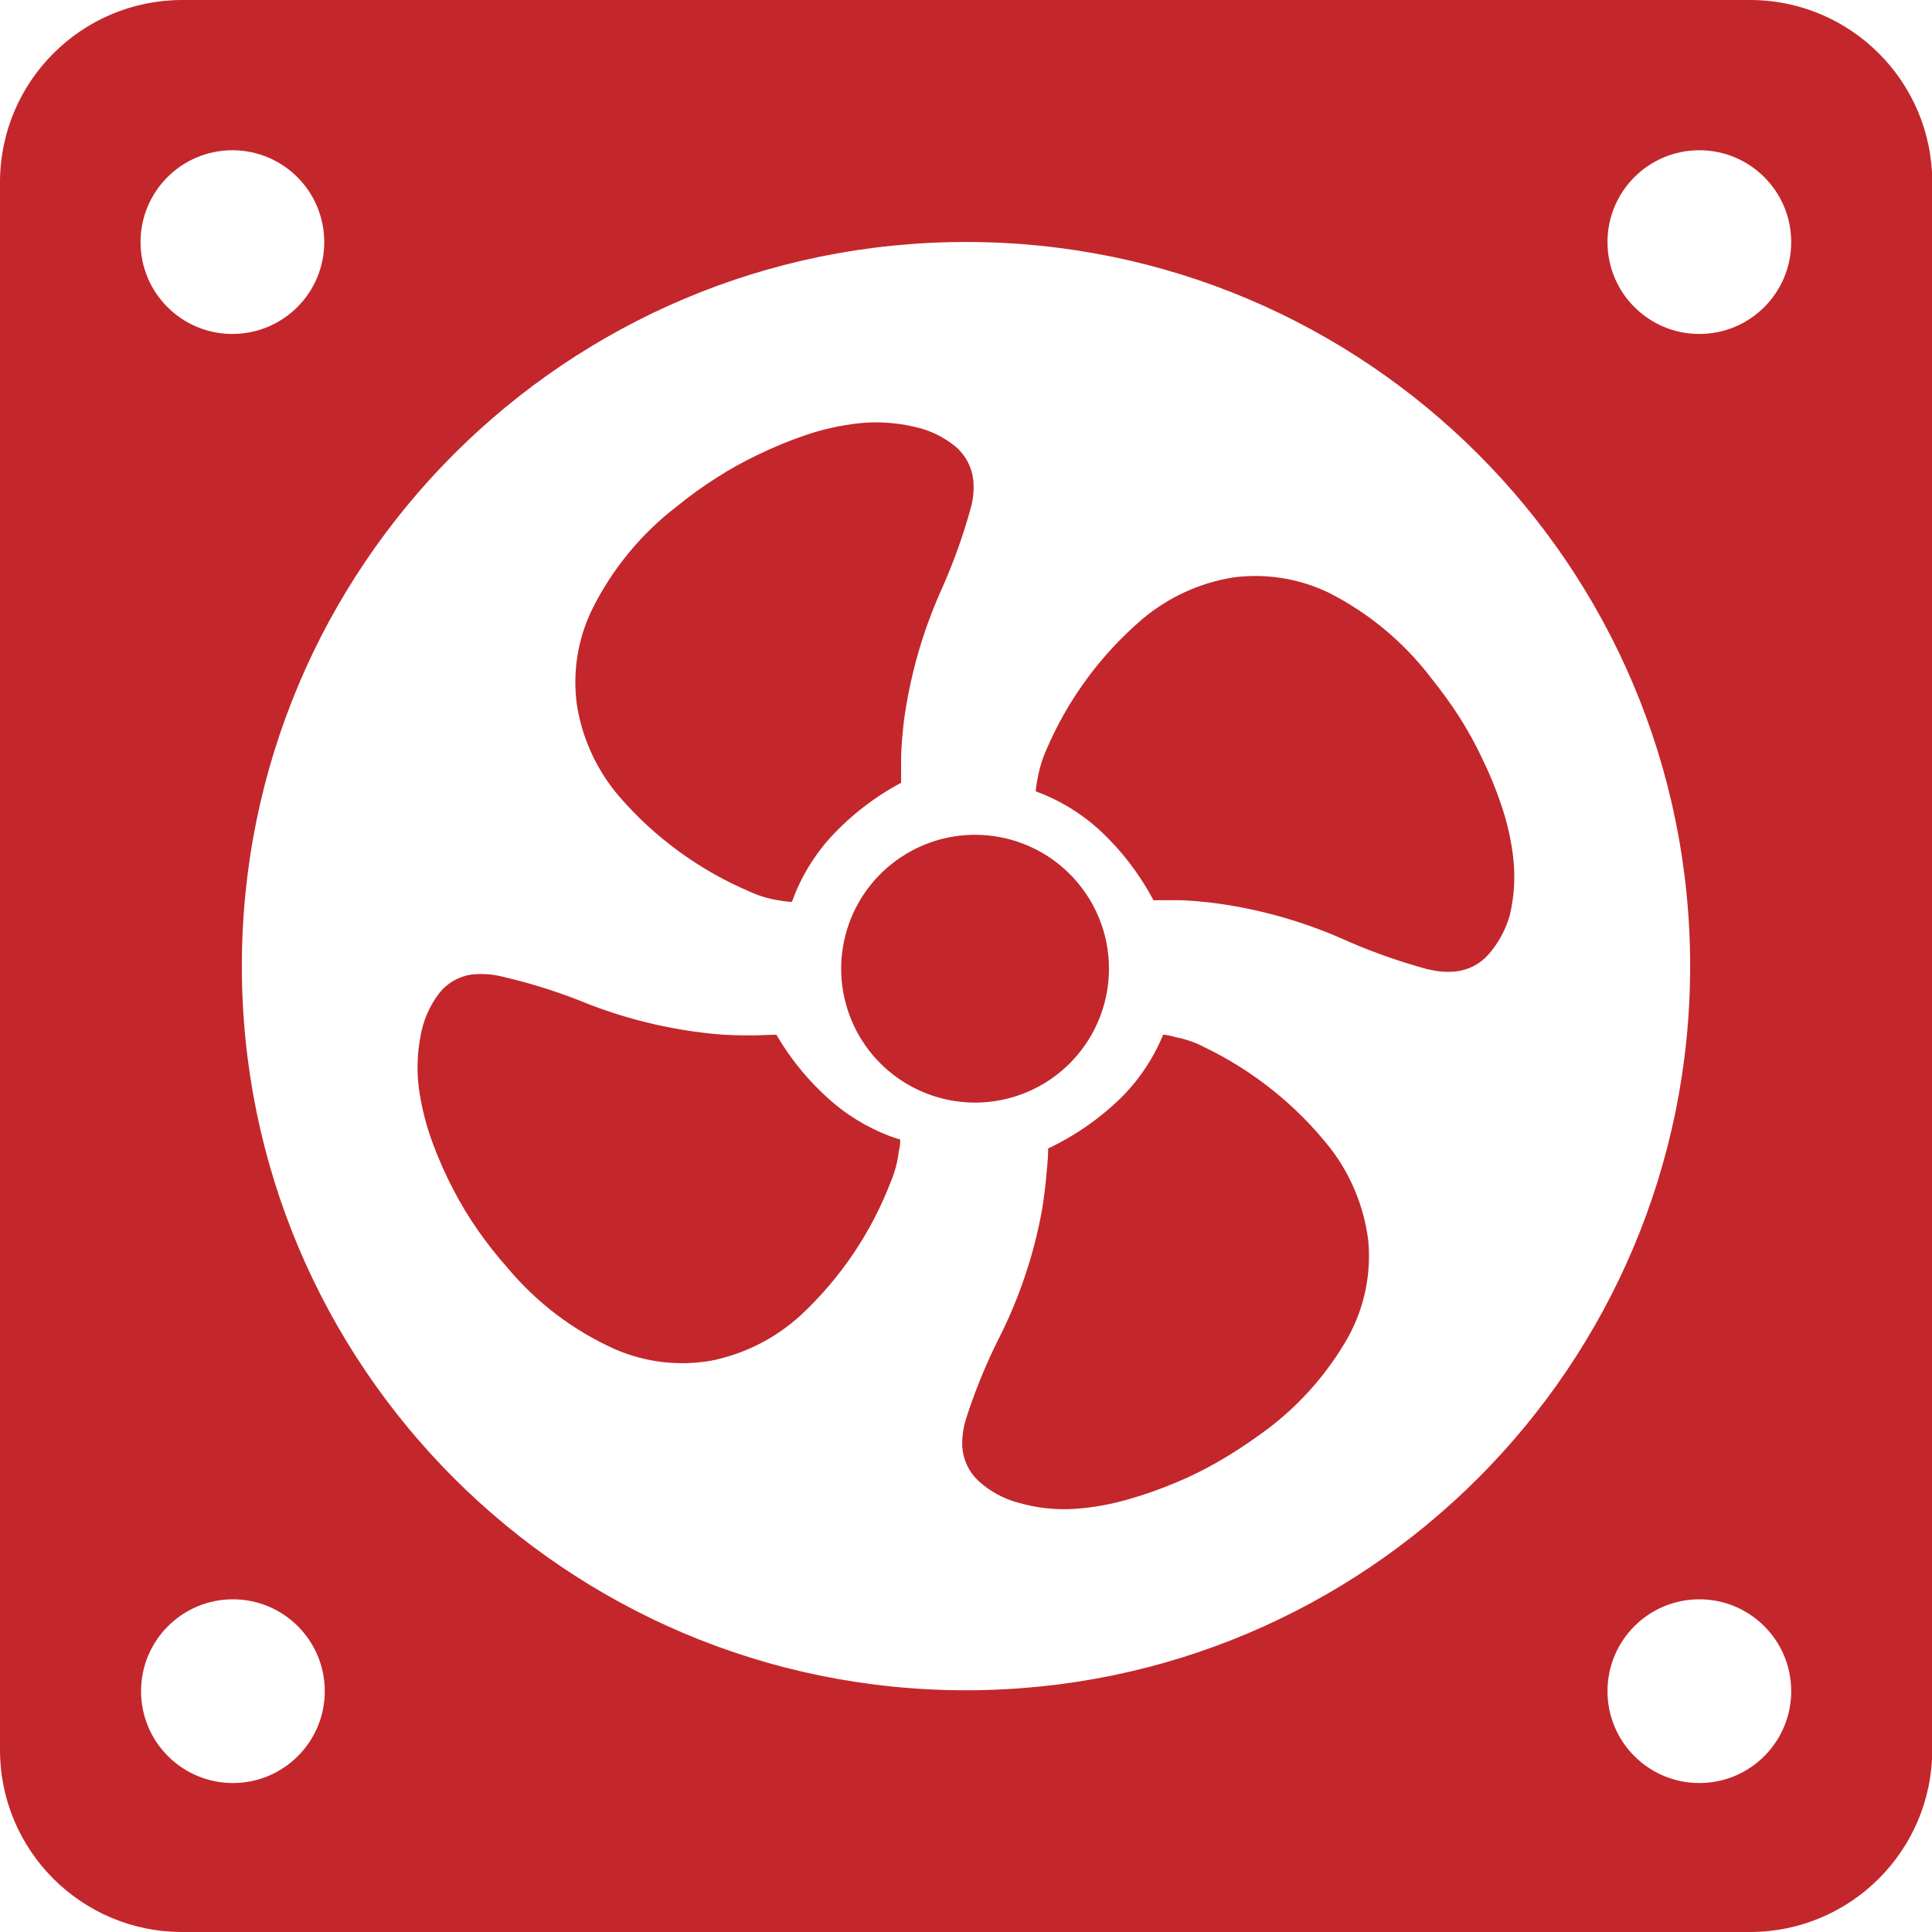
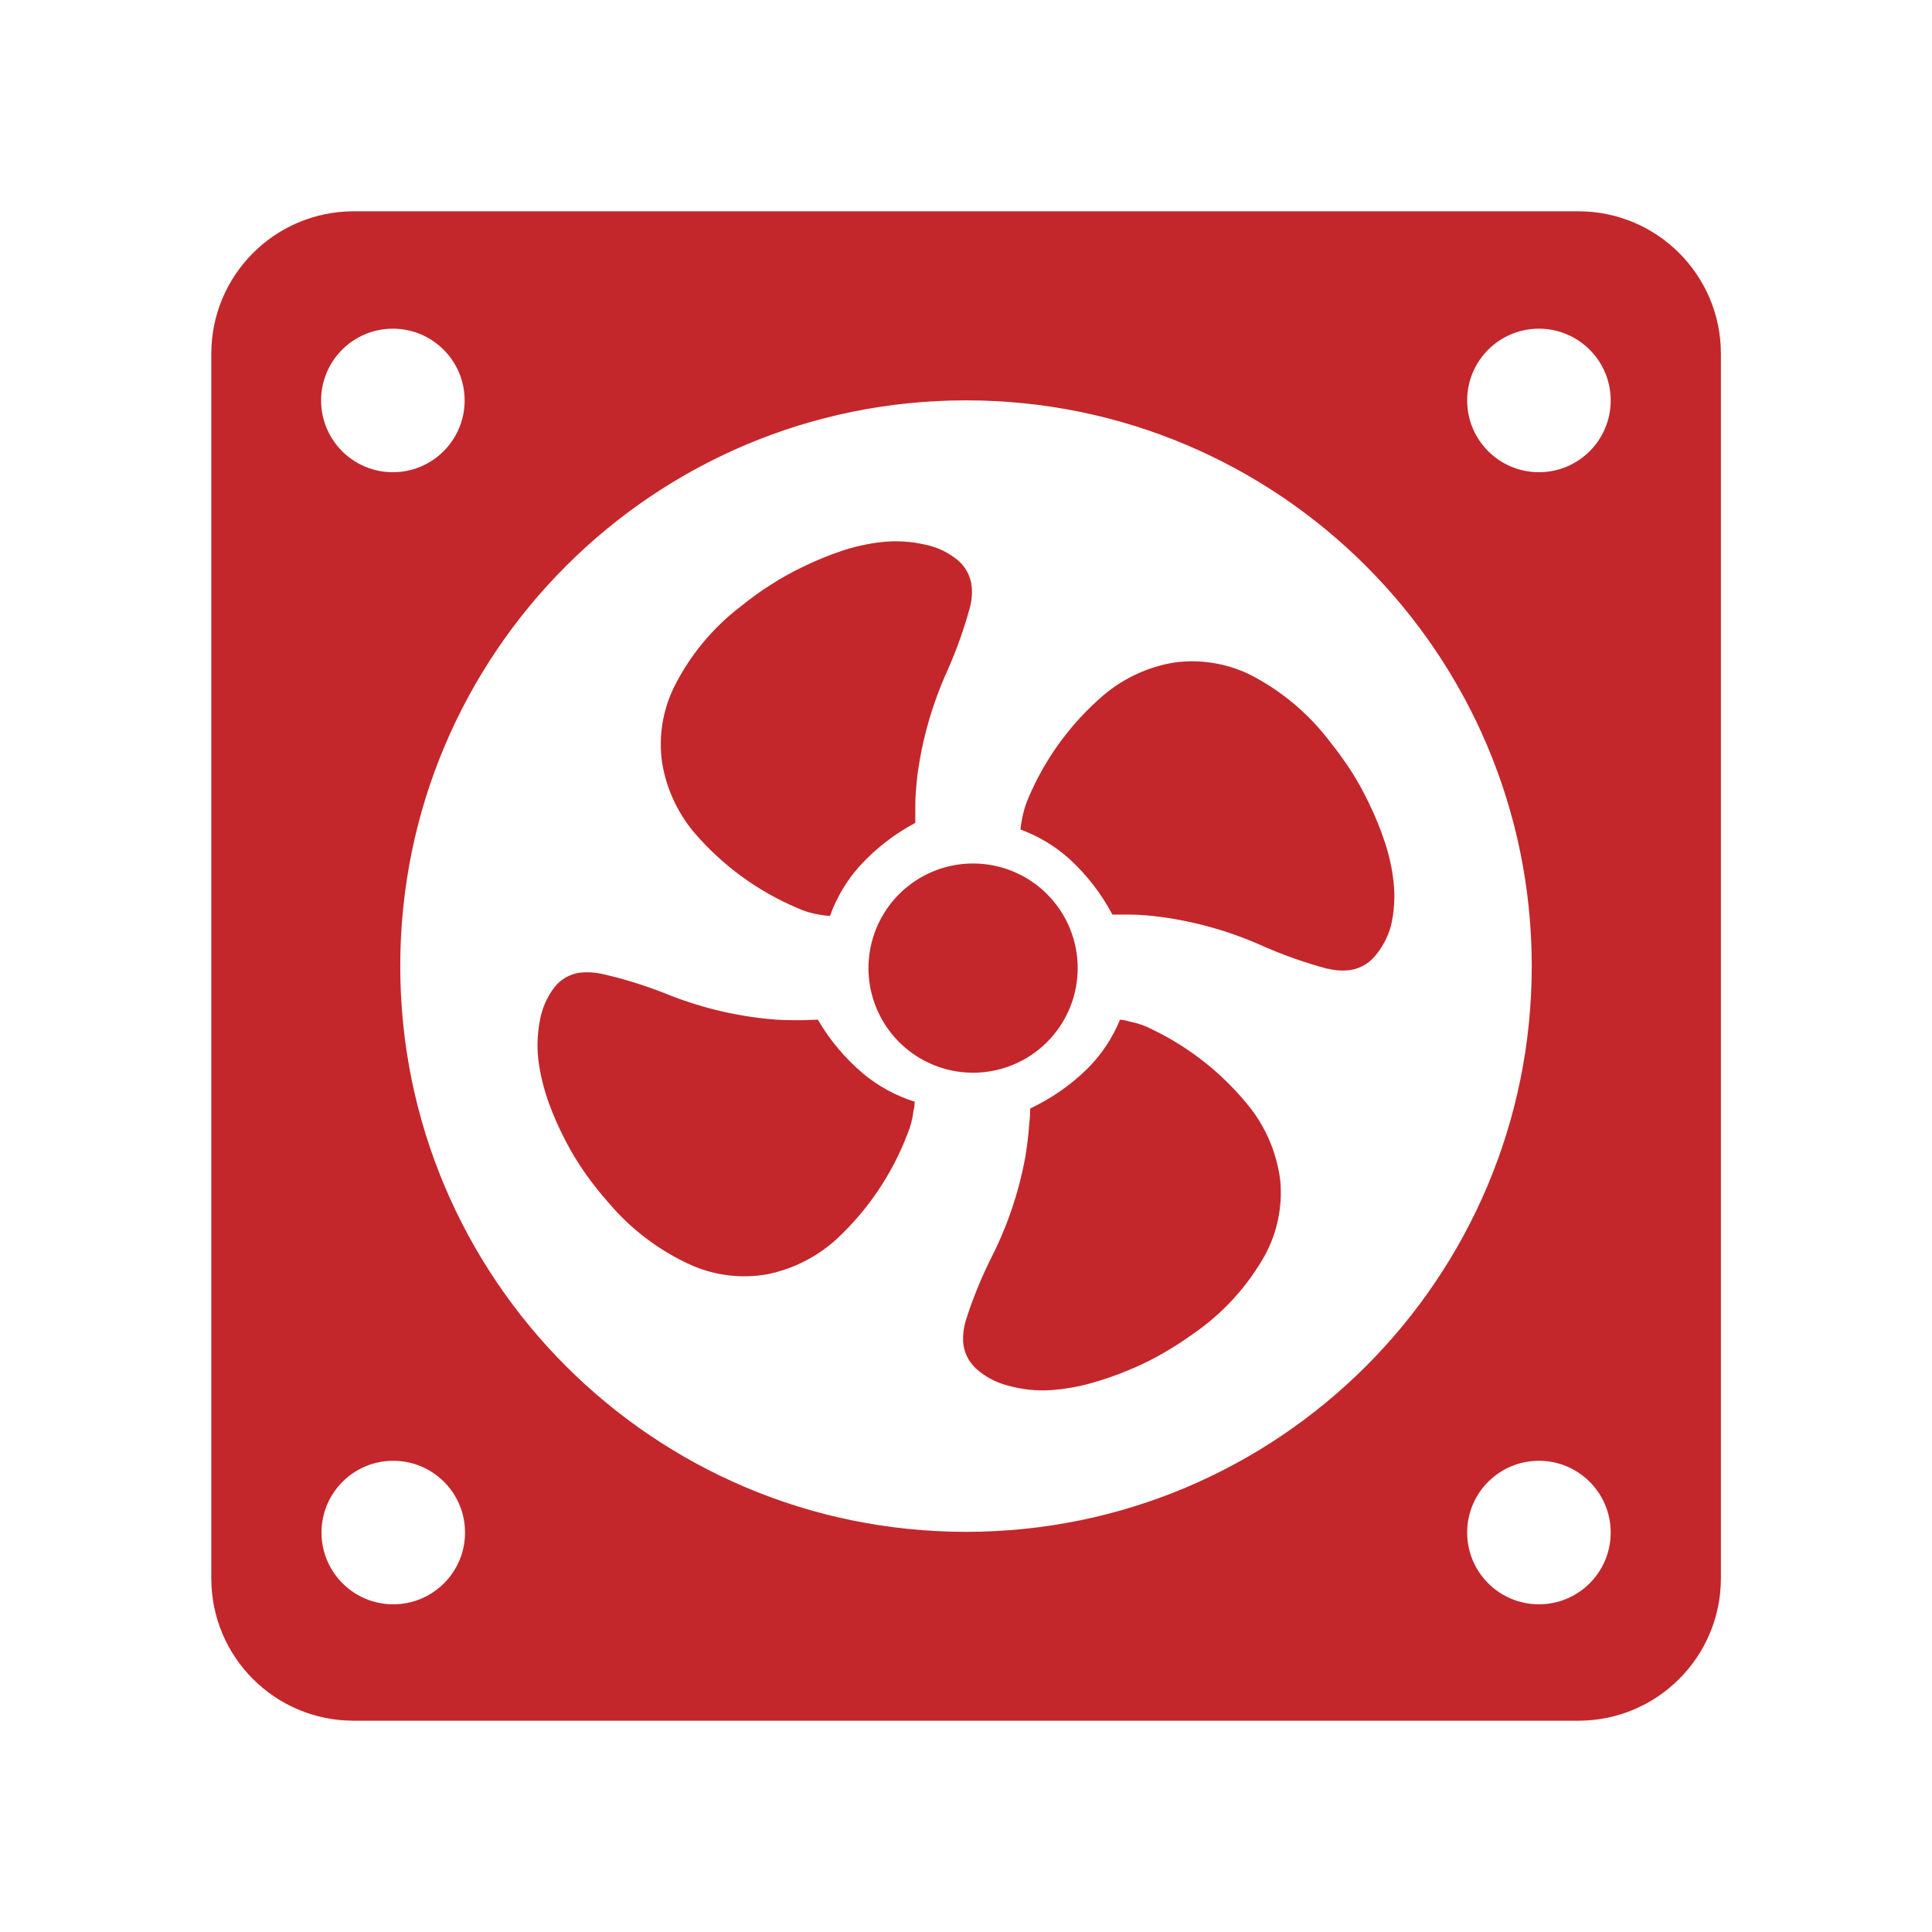
- <svg xmlns="http://www.w3.org/2000/svg" id="Layer_1" data-name="Layer 1" viewBox="0 0 151.21 151.22">
+ <svg xmlns="http://www.w3.org/2000/svg" id="Layer_1" data-name="Layer 1" viewBox="-21.17 -21.17 193.56 193.56">
  <defs>
    <style>.cls-1{fill:#c3272b;fill-rule:evenodd;}</style>
  </defs>
  <path class="cls-1" d="M38.23,24.39H161a14.27,14.27,0,0,1,14.24,14.24V161.37A14.27,14.27,0,0,1,161,175.61H38.23A14.25,14.25,0,0,1,24,161.37V38.61A14.27,14.27,0,0,1,38.23,24.39Zm56.19,89.19a15.15,15.15,0,0,1-5.15-2.83,20.69,20.69,0,0,1-4.5-5.37c-.62,0-1.2.05-1.76.05-1,0-2,0-3.08-.11a37,37,0,0,1-10.55-2.61,43.46,43.46,0,0,0-6.33-1.94,7,7,0,0,0-2.15-.1,3.91,3.91,0,0,0-2.53,1.47,7.63,7.63,0,0,0-1.45,3.32,12.85,12.85,0,0,0-.09,4.42,20.47,20.47,0,0,0,1,3.88,30.54,30.54,0,0,0,1.69,3.81,27.78,27.78,0,0,0,1.91,3.15,32.05,32.05,0,0,0,2.29,2.9A23.46,23.46,0,0,0,72.15,130a13.19,13.19,0,0,0,7.53.89,14.65,14.65,0,0,0,7-3.56,28,28,0,0,0,7.07-10.51,8.45,8.45,0,0,0,.6-2.32,3.26,3.26,0,0,0,.11-1Zm20.62-8.2a15,15,0,0,1-3.26,4.9,21,21,0,0,1-5.74,4c0,.61-.05,1.19-.11,1.75-.07,1-.2,2-.37,3.06a36.9,36.9,0,0,1-3.49,10.28,44,44,0,0,0-2.48,6.14,6.45,6.45,0,0,0-.27,2.13,4,4,0,0,0,1.25,2.65,7.47,7.47,0,0,0,3.18,1.73,12.76,12.76,0,0,0,4.4.47,19.85,19.85,0,0,0,4-.7,31.59,31.59,0,0,0,3.94-1.38,27.21,27.21,0,0,0,3.29-1.63,35.76,35.76,0,0,0,3.09-2,23.53,23.53,0,0,0,7.1-7.82,13.17,13.17,0,0,0,1.53-7.43,14.89,14.89,0,0,0-2.95-7.24,28.06,28.06,0,0,0-9.87-7.93,8,8,0,0,0-2.27-.79,4.37,4.37,0,0,0-.93-.19ZM105,86.3a15.18,15.18,0,0,1,5,3,20.81,20.81,0,0,1,4.28,5.55l1.76,0c1.06,0,2.07.11,3.06.23a37,37,0,0,1,10.43,3,45.6,45.6,0,0,0,6.26,2.19l.07,0a6,6,0,0,0,2.06.16,4,4,0,0,0,2.6-1.35A7.93,7.93,0,0,0,142.18,96a13.07,13.07,0,0,0,.27-4.41,19.71,19.71,0,0,0-.86-3.94A30.62,30.62,0,0,0,140,83.73a29.59,29.59,0,0,0-1.78-3.23,36.4,36.4,0,0,0-2.17-3A23.37,23.37,0,0,0,128,70.78a13.23,13.23,0,0,0-7.49-1.19,14.64,14.64,0,0,0-7.1,3.26,27.87,27.87,0,0,0-7.5,10.2,9.67,9.67,0,0,0-.7,2.3,7,7,0,0,0-.14,1Zm2.74,6.51a10.48,10.48,0,1,0,3.06,7.41,10.45,10.45,0,0,0-3.06-7.41ZM86,94.94a15.06,15.06,0,0,1,3-5,20.78,20.78,0,0,1,5.53-4.28c0-.59,0-1.17,0-1.76,0-1,.11-2.07.22-3.07a37.29,37.29,0,0,1,3-10.43A44.51,44.51,0,0,0,100,64.09a6,6,0,0,0,.18-2.13,4,4,0,0,0-1.37-2.6,7.51,7.51,0,0,0-3.27-1.57,13.05,13.05,0,0,0-4.41-.26,19.74,19.74,0,0,0-3.94.87A32.2,32.2,0,0,0,83.29,60a28.3,28.3,0,0,0-3.23,1.8,30.91,30.91,0,0,0-3,2.16,23.16,23.16,0,0,0-6.73,8.16,13,13,0,0,0-1.17,7.48,14.49,14.49,0,0,0,3.27,7.09,28,28,0,0,0,10.23,7.48,8.52,8.52,0,0,0,2.28.69c.34.06.67.1,1,.13ZM99.61,43.33A56.68,56.68,0,1,1,42.93,100,56.68,56.68,0,0,1,99.61,43.33ZM157,36.15a7.19,7.19,0,1,1-7.18,7.19A7.19,7.19,0,0,1,157,36.15Zm-114.75,0A7.19,7.19,0,1,1,35,43.34a7.19,7.19,0,0,1,7.18-7.19ZM157,149.57a7.19,7.19,0,1,1-7.18,7.19,7.19,7.19,0,0,1,7.18-7.19ZM49.42,156.76a7.19,7.19,0,1,1-7.18-7.19,7.19,7.19,0,0,1,7.18,7.19Z" transform="translate(-24 -24.39)" />
</svg>
